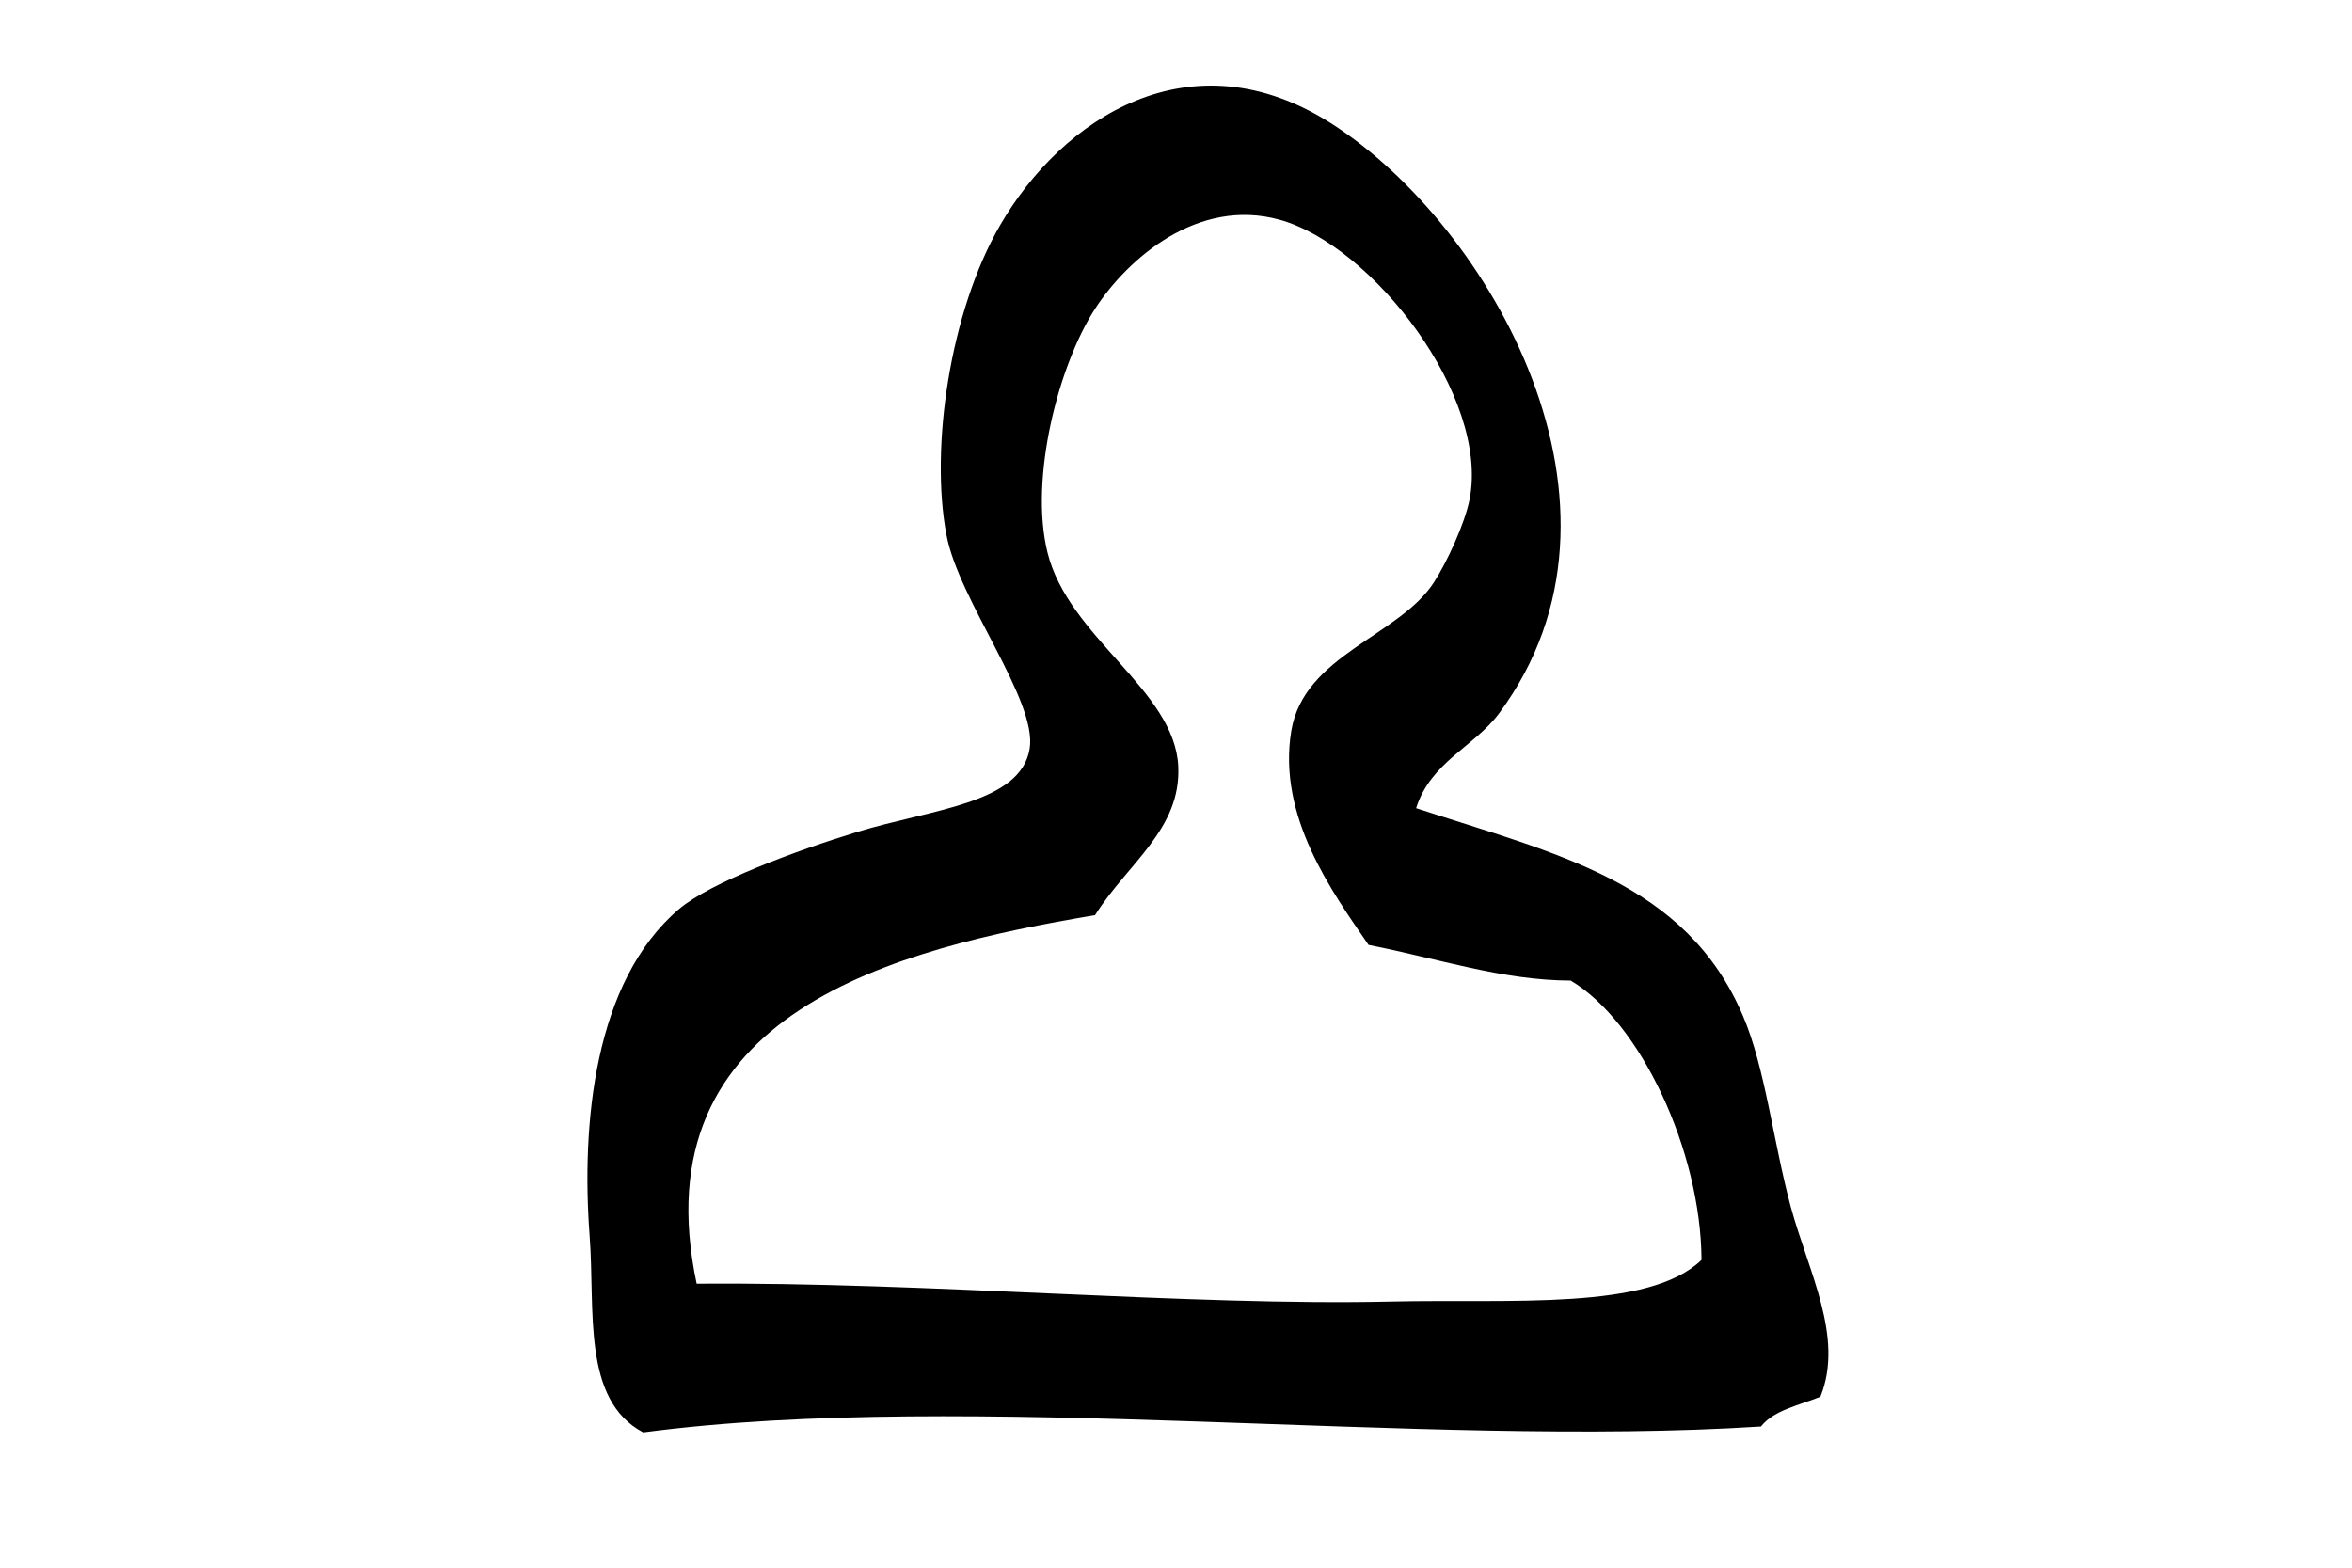
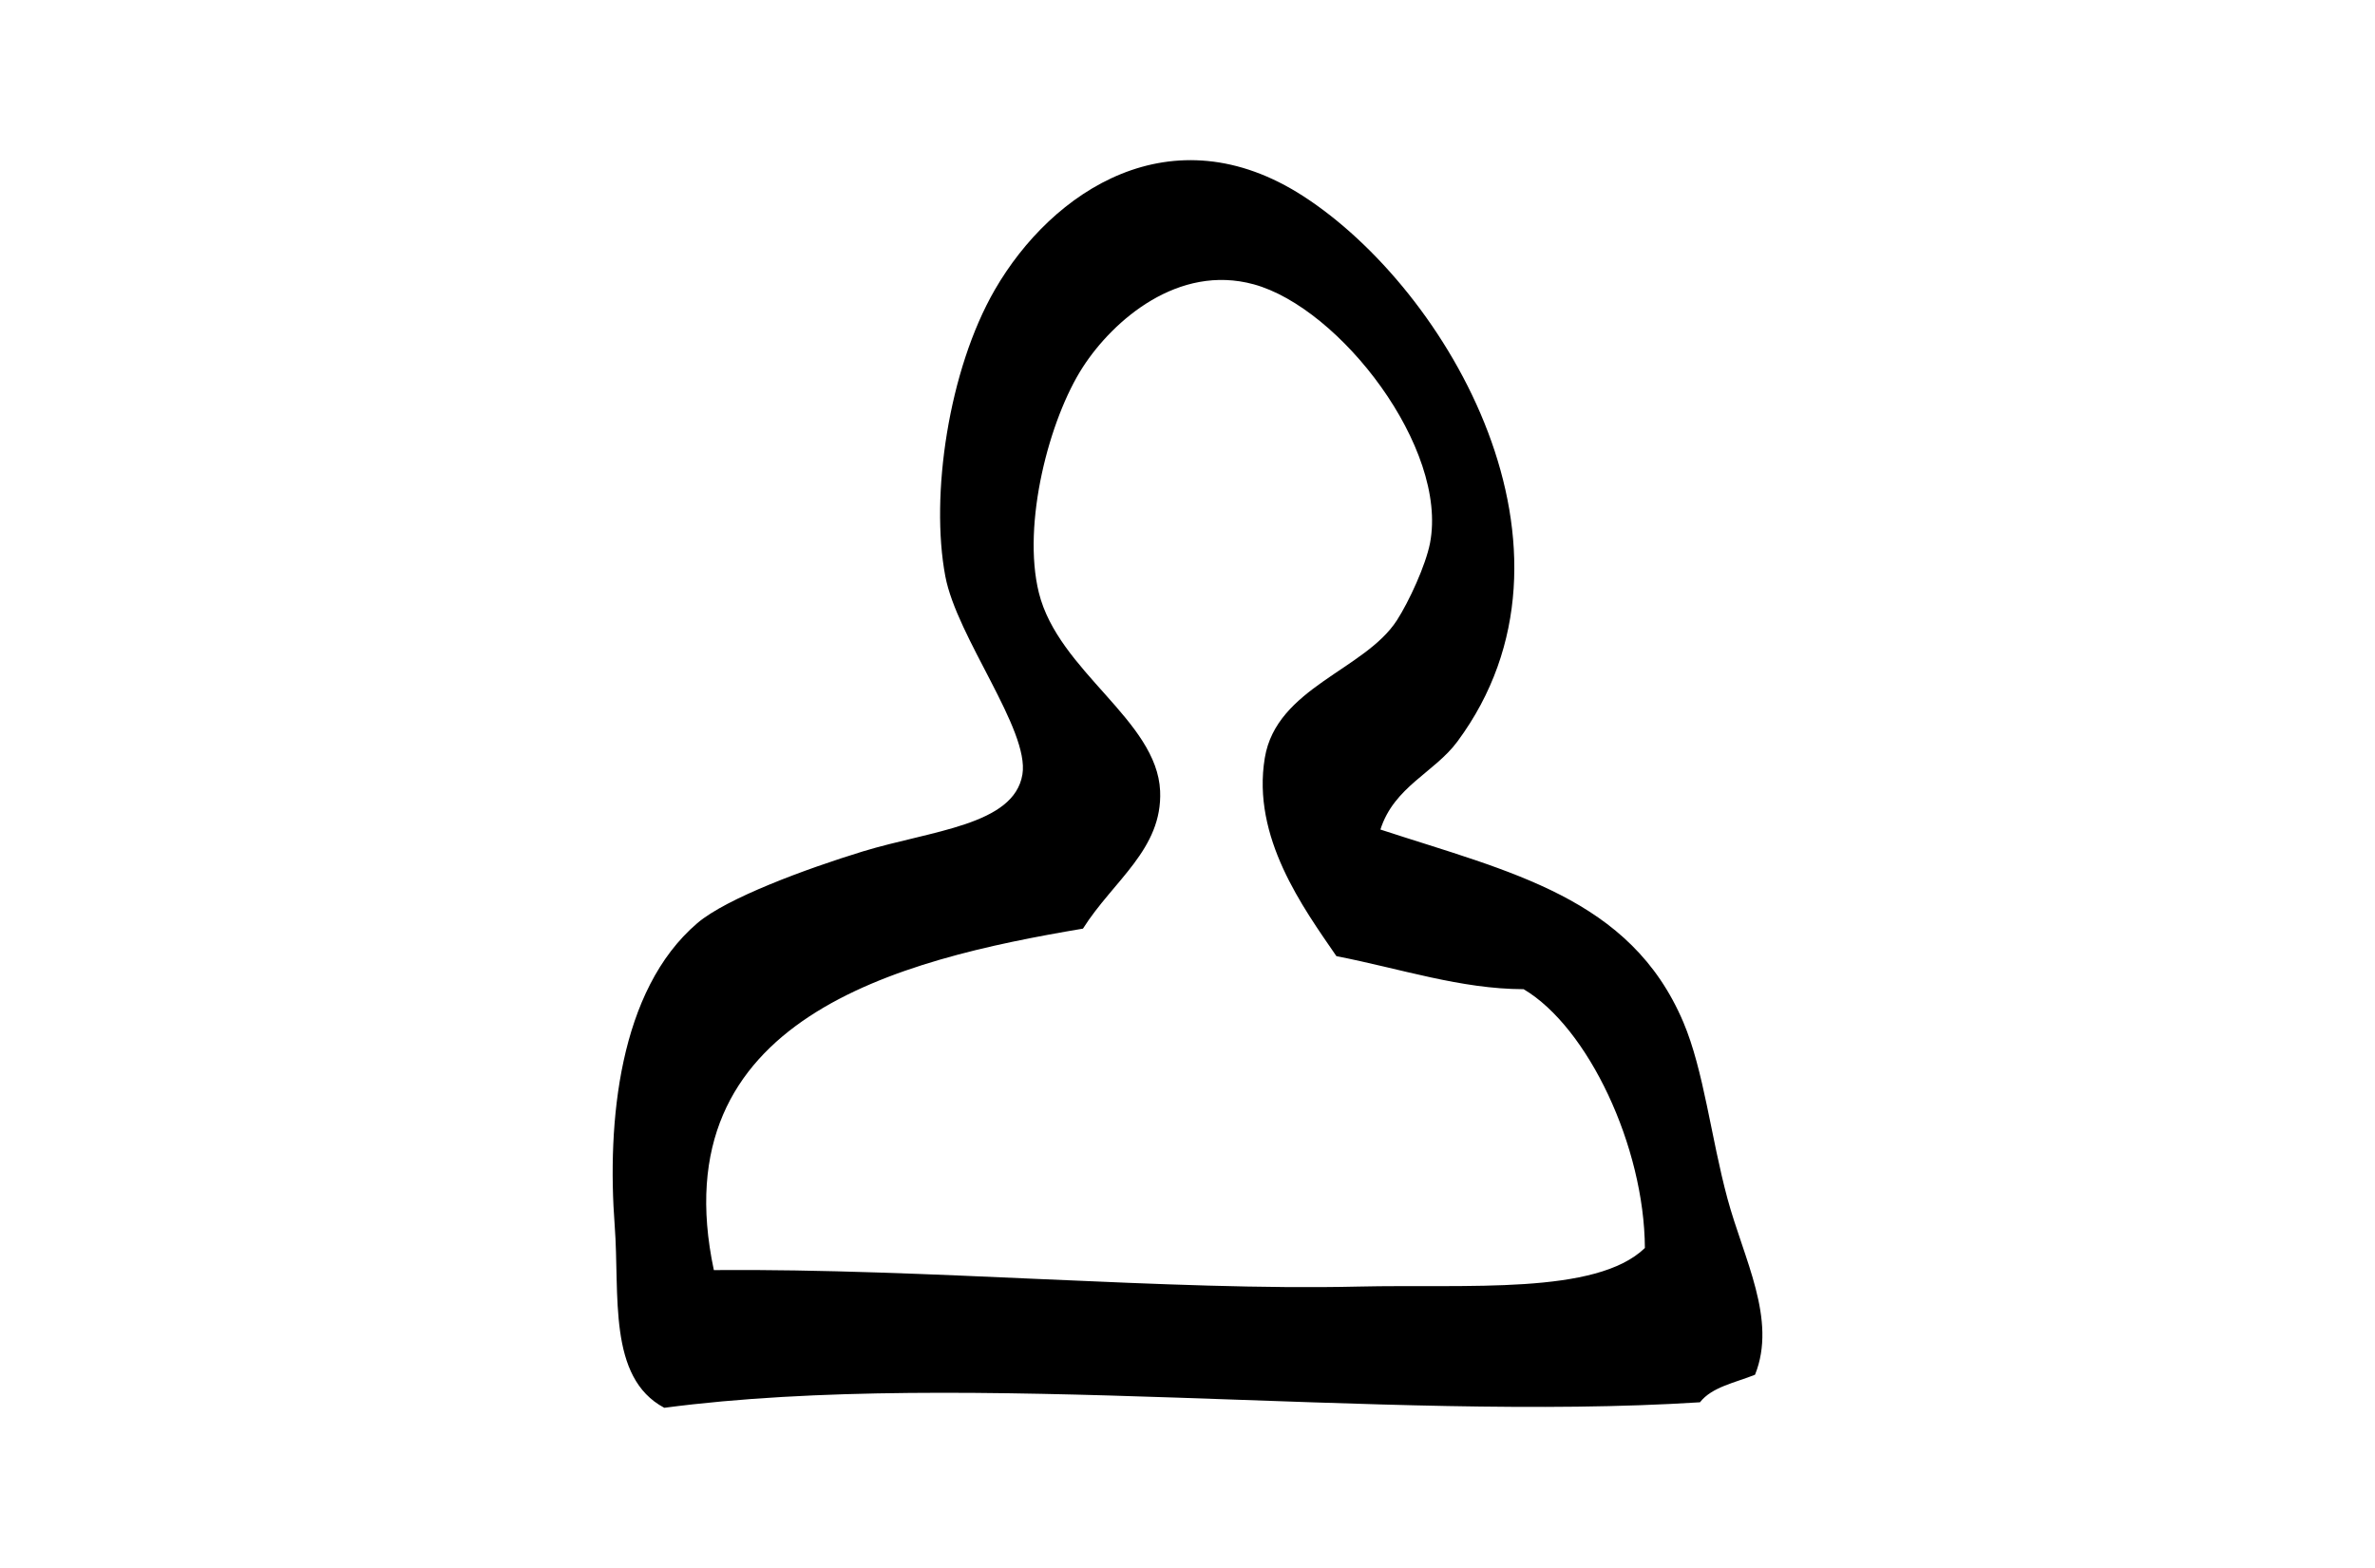
- <svg xmlns="http://www.w3.org/2000/svg" version="1.1" id="Layer_1" x="0px" y="0px" width="60px" height="40px" viewBox="0 0 60 40" enable-background="new 0 0 60 40" xml:space="preserve">
-   <path d="M45.68,30.783c-0.45-1.68-0.648-3.527-1.213-4.854c-1.458-3.437-4.779-4.14-8.342-5.309  c0.377-1.185,1.489-1.569,2.123-2.427c3.904-5.279-0.253-12.433-4.245-15.016c-3.625-2.344-6.917-0.151-8.495,2.578  c-1.278,2.211-1.783,5.669-1.365,7.888c0.315,1.683,2.324,4.231,2.124,5.46c-0.231,1.403-2.5,1.542-4.4,2.124  c-1.552,0.476-3.741,1.283-4.55,1.972c-2.167,1.851-2.491,5.494-2.275,8.343c0.143,1.886-0.204,4.171,1.365,5.005  c8.324-1.096,19.835,0.406,28.515-0.15c0.335-0.424,0.979-0.54,1.517-0.76C47.051,34.113,46.128,32.444,45.68,30.783 M35.52,33.209  c-5.181,0.12-11.874-0.504-17.748-0.455c-1.475-6.941,5.097-8.551,10.163-9.404c0.834-1.322,2.194-2.188,2.123-3.791  c-0.085-1.951-2.8-3.29-3.336-5.461c-0.47-1.894,0.284-4.787,1.213-6.219c0.838-1.291,2.628-2.844,4.702-2.274  c2.371,0.65,5.358,4.506,4.854,7.129c-0.12,0.618-0.575,1.603-0.91,2.123c-0.886,1.374-3.32,1.856-3.64,3.792  c-0.361,2.186,1.054,4.124,1.971,5.461c1.794,0.352,3.417,0.905,5.157,0.91c1.771,1.05,3.321,4.332,3.337,7.127  C42.063,33.449,38.523,33.14,35.52,33.209" />
+ <svg xmlns="http://www.w3.org/2000/svg" version="1.1" id="Layer_1" x="0px" y="0px" width="53px" height="35px" viewBox="0 0 53 35" enable-background="new 0 0 53 35" xml:space="preserve">
+   <path d="M38.549,26.753c-0.367-1.361-0.527-2.857-0.984-3.936c-1.182-2.785-3.873-3.353-6.76-4.3c0.306-0.96,1.208-1.272,1.72-1.967  c3.165-4.279-0.204-10.077-3.439-12.17c-2.938-1.9-5.607-0.123-6.886,2.089c-1.034,1.792-1.443,4.594-1.105,6.392  c0.255,1.364,1.884,3.43,1.721,4.426c-0.188,1.136-2.025,1.25-3.566,1.72c-1.257,0.386-3.032,1.039-3.688,1.599  c-1.756,1.5-2.018,4.453-1.844,6.76c0.115,1.53-0.165,3.383,1.106,4.059c6.747-0.89,16.075,0.327,23.112-0.123  c0.268-0.344,0.791-0.438,1.229-0.615C39.66,29.452,38.912,28.101,38.549,26.753 M30.314,28.719  c-4.2,0.099-9.624-0.409-14.384-0.368c-1.195-5.627,4.13-6.93,8.237-7.622c0.676-1.071,1.778-1.773,1.722-3.073  c-0.07-1.581-2.27-2.666-2.706-4.425c-0.38-1.535,0.231-3.879,0.984-5.04c0.679-1.047,2.129-2.305,3.812-1.844  c1.922,0.527,4.342,3.651,3.933,5.777c-0.099,0.5-0.467,1.299-0.738,1.721c-0.717,1.113-2.689,1.504-2.949,3.073  c-0.294,1.772,0.854,3.342,1.598,4.425c1.452,0.285,2.769,0.734,4.178,0.738c1.437,0.851,2.694,3.512,2.706,5.777  C35.616,28.913,32.749,28.663,30.314,28.719" />
</svg>
